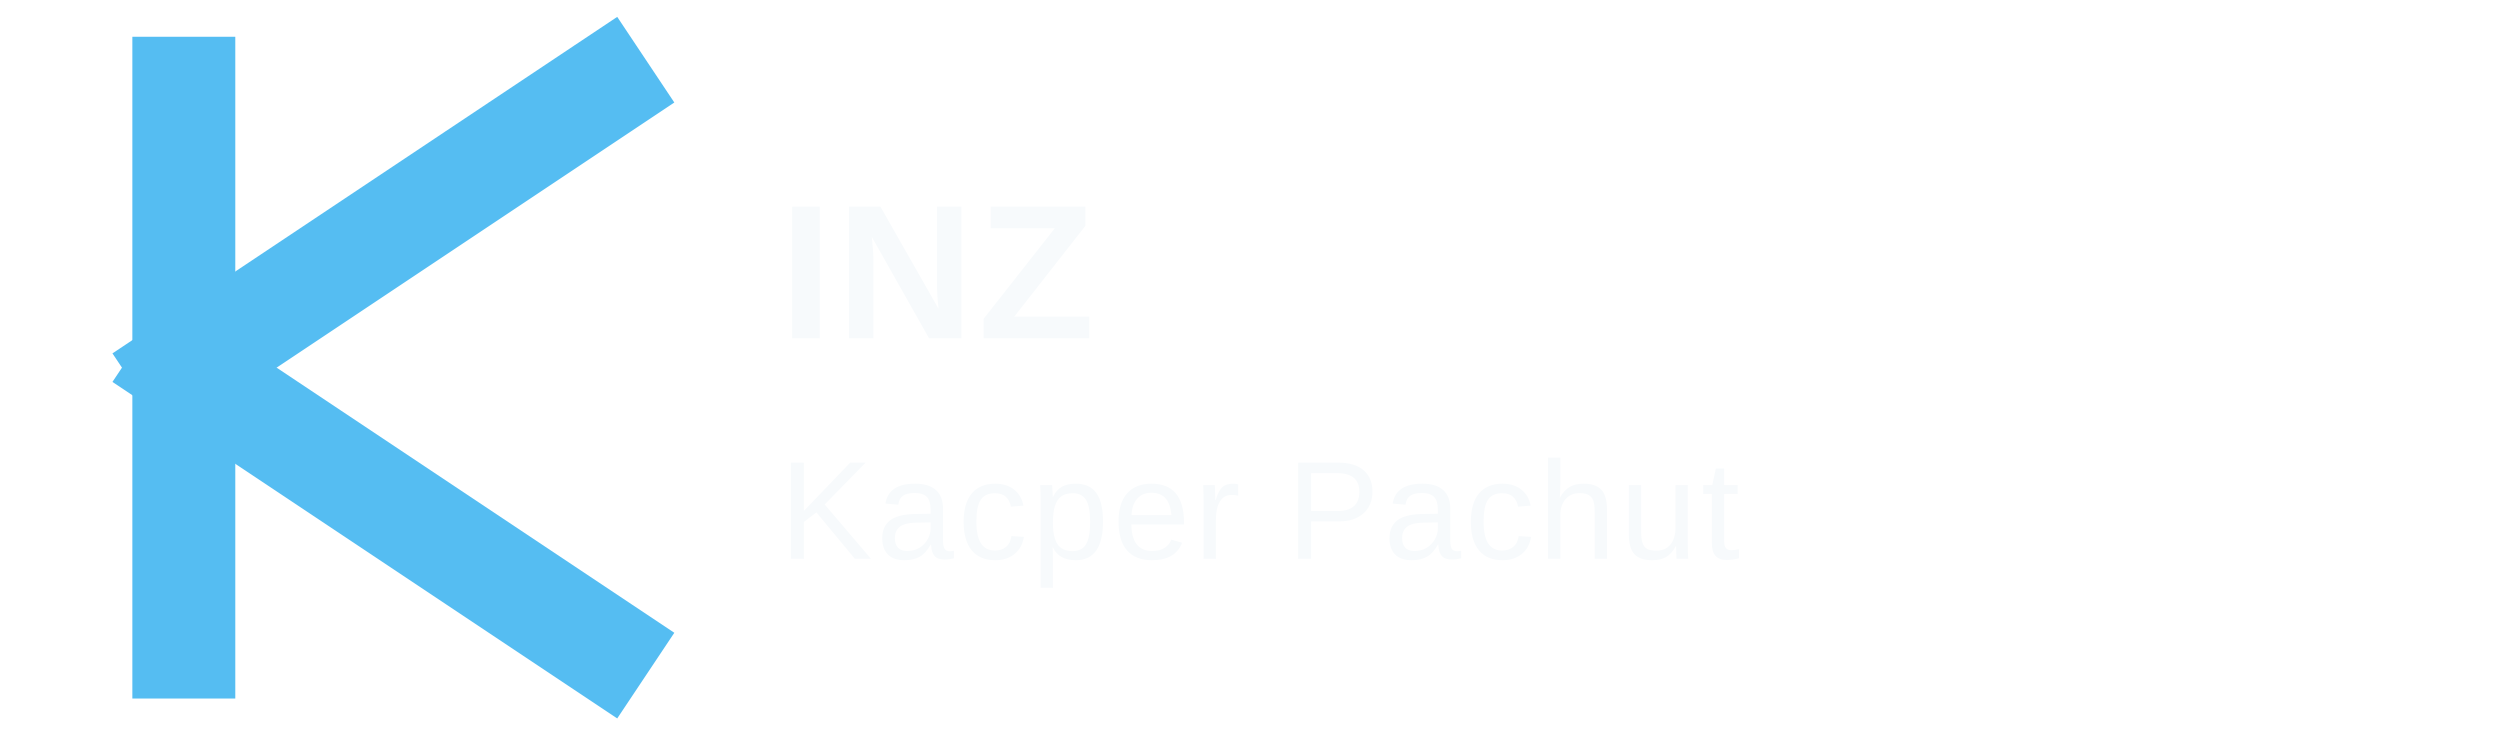
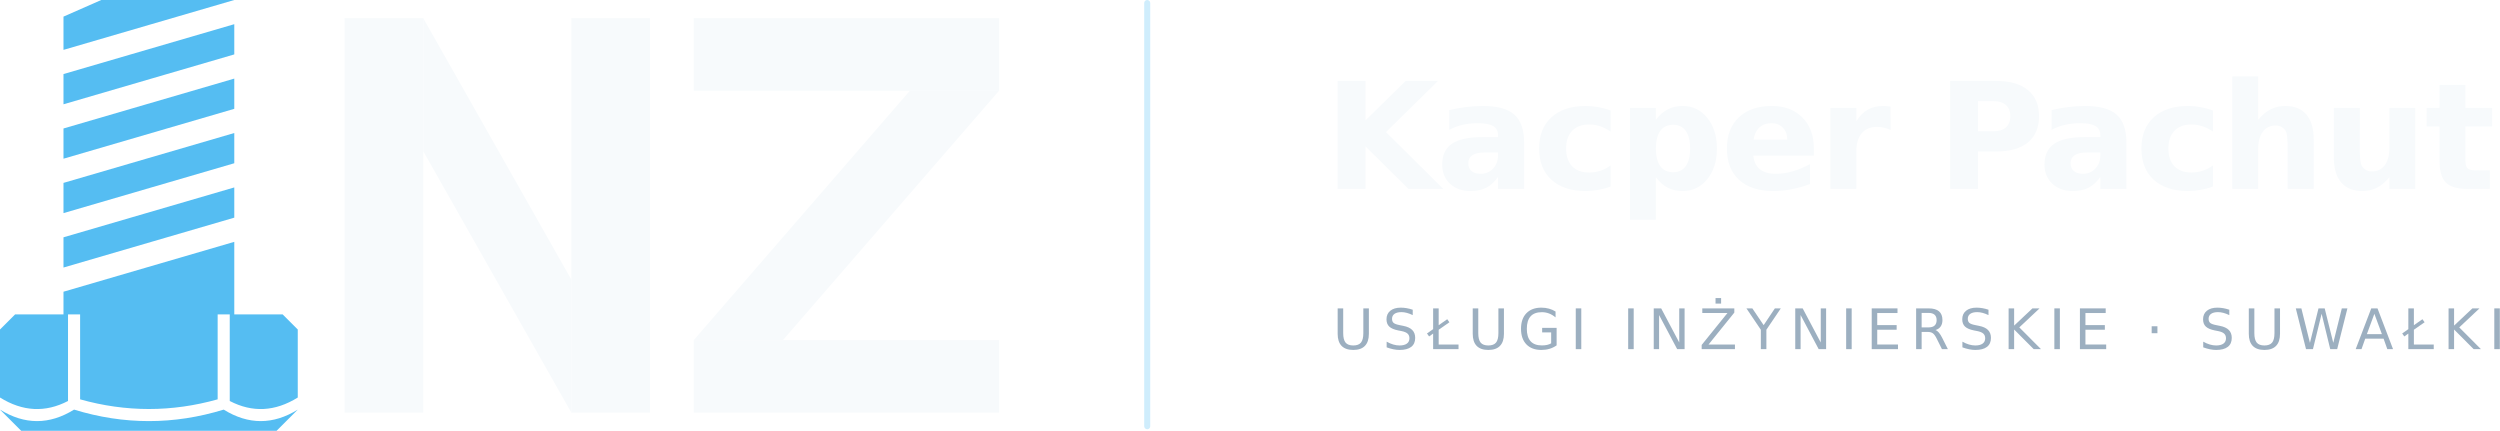
- <svg xmlns="http://www.w3.org/2000/svg" viewBox="0 0 340 100" role="img" aria-label="INZ Kacper Pachut">
-   <g stroke="#55BDF2" stroke-width="14" stroke-linecap="square" fill="none">
-     <line x1="25" y1="12" x2="25" y2="88" />
-     <line x1="25" y1="50" x2="82" y2="12" />
-     <line x1="25" y1="50" x2="82" y2="88" />
+ <svg xmlns="http://www.w3.org/2000/svg" viewBox="109 121 1654 285" width="1654" height="285" role="img" aria-label="Kacper Pachut – usługi inżynierskie, Suwałki">
+   <path fill="#55BDF2" fill-rule="evenodd" d="M109,339L119,329L154,329L154,386.3Q131.5,398 109,384ZM162,329L253,329L253,385.2Q207.5,398 162,385.2ZM261,329L296,329L306,339L306,384Q283.5,398 261,386.3ZM109,392Q133.5,407.2 158,392Q207.5,407.2 257,392Q281.5,407.2 306,392L292,406L123,406ZM151,132L176,121L264,121L151,154ZM151,170L264,137L264,157L151,190ZM151,206L264,173L264,193L151,226ZM151,242L264,209L264,229L151,262ZM151,278L264,245L264,265L151,298ZM151,314L264,281L264,329L151,329Z" />
+   <g fill="#F7FAFC">
+     <rect x="337" y="133" width="52" height="261" />
+     <rect x="487" y="133" width="52" height="261" />
+     <path d="M389,133L487,306L487,394L389,221Z" />
+     <rect x="568" y="133" width="202" height="48" />
+     <path d="M711,181L770,181L627,346L568,346Z" />
+     <rect x="568" y="346" width="202" height="48" />
  </g>
-   <text x="106" y="46" font-family="Arial, Helvetica, sans-serif" font-size="26" font-weight="700" letter-spacing="0.5" fill="#F7FAFC">INZ</text>
-   <text x="106" y="76" font-family="Arial, Helvetica, sans-serif" font-size="19" font-weight="500" letter-spacing="0.5" fill="#F7FAFC">Kacper Pachut</text>
+   <rect x="866" y="121" width="4" height="284" rx="2" fill="#55BDF2" fill-opacity="0.28" />
+   <g fill="#F7FAFC" fill-rule="nonzero" transform="translate(0 26)">
+     <path d="M993.996,148.558L1012.419,148.558L1012.419,174.637L1038.977,148.558L1060.366,148.558L1025.961,182.389L1063.907,220L1040.843,220L1012.419,191.863L1012.419,220L993.996,220L993.996,148.558Z" />
+     <path d="M1091.192,195.883C1087.619,195.883 1084.924,196.489 1083.105,197.701C1081.319,198.913 1080.426,200.7 1080.426,203.061C1080.426,205.23 1081.144,206.937 1082.579,208.181C1084.047,209.393 1086.072,209.999 1088.656,209.999C1091.878,209.999 1094.59,208.851 1096.791,206.554C1098.992,204.225 1100.093,201.322 1100.093,197.845L1100.093,195.883L1091.192,195.883ZM1117.367,189.423L1117.367,220L1100.093,220L1100.093,212.057C1097.796,215.311 1095.212,217.687 1092.341,219.187C1089.47,220.654 1085.977,221.388 1081.861,221.388C1076.311,221.388 1071.797,219.777 1068.319,216.555C1064.874,213.301 1063.151,209.09 1063.151,203.922C1063.151,197.637 1065.305,193.028 1069.611,190.093C1073.95,187.158 1080.745,185.69 1089.996,185.69L1100.093,185.69L1100.093,184.351C1100.093,181.639 1099.024,179.661 1096.887,178.417C1094.749,177.141 1091.416,176.503 1086.886,176.503C1083.217,176.503 1079.804,176.87 1076.646,177.604C1073.487,178.337 1070.552,179.438 1067.841,180.905L1067.841,167.842C1071.509,166.949 1075.194,166.279 1078.895,165.832C1082.595,165.354 1086.296,165.114 1089.996,165.114C1099.662,165.114 1106.632,167.028 1110.907,170.856C1115.214,174.653 1117.367,180.841 1117.367,189.423Z" />
+     <path d="M1174.607,168.081L1174.607,182.054C1172.279,180.459 1169.934,179.278 1167.573,178.513C1165.244,177.747 1162.82,177.364 1160.3,177.364C1155.515,177.364 1151.782,178.768 1149.102,181.575C1146.455,184.351 1145.131,188.243 1145.131,193.251C1145.131,198.259 1146.455,202.167 1149.102,204.975C1151.782,207.75 1155.515,209.138 1160.3,209.138C1162.979,209.138 1165.516,208.739 1167.908,207.941C1170.333,207.144 1172.566,205.964 1174.607,204.4L1174.607,218.421C1171.928,219.41 1169.2,220.144 1166.425,220.622C1163.681,221.132 1160.922,221.388 1158.147,221.388C1148.481,221.388 1140.92,218.915 1135.465,213.971C1130.01,208.994 1127.282,202.088 1127.282,193.251C1127.282,184.414 1130.01,177.524 1135.465,172.579C1140.92,167.603 1148.481,165.114 1158.147,165.114C1160.954,165.114 1163.713,165.369 1166.425,165.88C1169.168,166.358 1171.896,167.092 1174.607,168.081Z" />
+     <path d="M1204.524,212.248L1204.524,240.385L1187.394,240.385L1187.394,166.406L1204.524,166.406L1204.524,174.254C1206.885,171.128 1209.501,168.831 1212.372,167.363C1215.243,165.864 1218.545,165.114 1222.277,165.114C1228.881,165.114 1234.304,167.746 1238.547,173.01C1242.79,178.242 1244.911,184.989 1244.911,193.251C1244.911,201.513 1242.79,208.276 1238.547,213.54C1234.304,218.772 1228.881,221.388 1222.277,221.388C1218.545,221.388 1215.243,220.654 1212.372,219.187C1209.501,217.687 1206.885,215.374 1204.524,212.248ZM1215.913,177.556C1212.245,177.556 1209.421,178.911 1207.443,181.623C1205.497,184.303 1204.524,188.179 1204.524,193.251C1204.524,198.323 1205.497,202.215 1207.443,204.927C1209.421,207.606 1212.244,208.946 1215.913,208.946C1219.582,208.946 1222.373,207.606 1224.287,204.927C1226.233,202.247 1227.206,198.355 1227.206,193.251C1227.206,188.147 1226.233,184.255 1224.287,181.575C1222.373,178.896 1219.582,177.556 1215.913,177.556Z" />
+     <path d="M1309.042,193.06L1309.042,197.94L1268.99,197.94C1269.405,201.96 1270.856,204.975 1273.345,206.984C1275.833,208.994 1279.31,209.999 1283.776,209.999C1287.381,209.999 1291.066,209.473 1294.83,208.42C1298.626,207.335 1302.518,205.708 1306.506,203.539L1306.506,216.746C1302.454,218.277 1298.403,219.426 1294.352,220.191C1290.3,220.989 1286.249,221.388 1282.197,221.388C1272.499,221.388 1264.955,218.931 1259.563,214.019C1254.204,209.074 1251.524,202.151 1251.524,193.251C1251.524,184.51 1254.156,177.635 1259.42,172.627C1264.716,167.618 1271.989,165.114 1281.24,165.114C1289.662,165.114 1296.393,167.65 1301.434,172.723C1306.506,177.795 1309.042,184.574 1309.042,193.06ZM1291.433,187.365C1291.433,184.111 1290.476,181.495 1288.561,179.518C1286.679,177.508 1284.207,176.503 1281.144,176.503C1277.827,176.503 1275.131,177.444 1273.058,179.326C1270.984,181.176 1269.692,183.856 1269.182,187.365L1291.433,187.365Z" />
+     <path d="M1359.822,181.001C1358.323,180.299 1356.824,179.789 1355.324,179.47C1353.857,179.119 1352.373,178.943 1350.874,178.943C1346.472,178.943 1343.074,180.363 1340.682,183.202C1338.321,186.009 1337.141,190.045 1337.141,195.309L1337.141,220L1320.01,220L1320.01,166.406L1337.141,166.406L1337.141,175.211C1339.342,171.702 1341.862,169.15 1344.701,167.555C1347.572,165.928 1351.002,165.114 1354.989,165.114C1355.564,165.114 1356.186,165.146 1356.856,165.21C1357.525,165.242 1358.498,165.338 1359.774,165.497L1359.822,181.001Z" />
+     <path d="M1399.224,148.558L1429.801,148.558C1438.893,148.558 1445.863,150.583 1450.712,154.635C1455.593,158.654 1458.033,164.396 1458.033,171.861C1458.033,179.358 1455.593,185.132 1450.712,189.184C1445.863,193.203 1438.893,195.213 1429.801,195.213L1417.647,195.213L1417.647,220L1399.224,220L1399.224,148.558ZM1417.647,161.908L1417.647,181.862L1427.839,181.862C1431.412,181.862 1434.171,181.001 1436.117,179.278C1438.063,177.524 1439.036,175.051 1439.036,171.861C1439.036,168.671 1438.063,166.215 1436.117,164.492C1434.171,162.77 1431.412,161.908 1427.839,161.908L1417.647,161.908Z" />
+     <path d="M1489.673,195.883C1486.1,195.883 1483.404,196.489 1481.586,197.701C1479.8,198.913 1478.906,200.7 1478.906,203.061C1478.906,205.23 1479.624,206.937 1481.06,208.181C1482.527,209.393 1484.553,209.999 1487.137,209.999C1490.359,209.999 1493.07,208.851 1495.272,206.554C1497.473,204.225 1498.573,201.322 1498.573,197.845L1498.573,195.883L1489.673,195.883ZM1515.848,189.423L1515.848,220L1498.573,220L1498.573,212.057C1496.276,215.311 1493.692,217.687 1490.821,219.187C1487.95,220.654 1484.457,221.388 1480.342,221.388C1474.791,221.388 1470.277,219.777 1466.8,216.555C1463.354,213.301 1461.632,209.09 1461.632,203.922C1461.632,197.637 1463.785,193.028 1468.092,190.093C1472.43,187.158 1479.225,185.69 1488.477,185.69L1498.573,185.69L1498.573,184.351C1498.573,181.639 1497.505,179.661 1495.367,178.417C1493.23,177.141 1489.896,176.503 1485.366,176.503C1481.698,176.503 1478.284,176.87 1475.126,177.604C1471.968,178.337 1469.033,179.438 1466.321,180.905L1466.321,167.842C1469.99,166.949 1473.674,166.279 1477.375,165.832C1481.076,165.354 1484.776,165.114 1488.477,165.114C1498.143,165.114 1505.113,167.028 1509.388,170.856C1513.694,174.653 1515.848,180.841 1515.848,189.423Z" />
+     <path d="M1573.088,168.081L1573.088,182.054C1570.759,180.459 1568.414,179.278 1566.054,178.513C1563.725,177.747 1561.3,177.364 1558.78,177.364C1553.995,177.364 1550.263,178.768 1547.583,181.575C1544.935,184.351 1543.611,188.243 1543.611,193.251C1543.611,198.259 1544.935,202.167 1547.583,204.975C1550.263,207.75 1553.995,209.138 1558.78,209.138C1561.46,209.138 1563.996,208.739 1566.389,207.941C1568.813,207.144 1571.046,205.964 1573.088,204.4L1573.088,218.421C1570.408,219.41 1567.681,220.144 1564.905,220.622C1562.162,221.132 1559.402,221.388 1556.627,221.388C1546.961,221.388 1539.4,218.915 1533.945,213.971C1528.49,208.994 1525.763,202.088 1525.763,193.251C1525.763,184.414 1528.49,177.524 1533.945,172.579C1539.4,167.603 1546.961,165.114 1556.627,165.114C1559.434,165.114 1562.194,165.369 1564.905,165.88C1567.649,166.358 1570.376,167.092 1573.088,168.081Z" />
+     <path d="M1639.755,187.365L1639.755,220L1622.528,220L1622.528,195.117C1622.528,190.428 1622.417,187.206 1622.193,185.451C1622.002,183.697 1621.651,182.405 1621.141,181.575C1620.471,180.459 1619.562,179.597 1618.413,178.991C1617.265,178.353 1615.957,178.034 1614.489,178.034C1610.916,178.034 1608.109,179.422 1606.067,182.197C1604.026,184.941 1603.005,188.753 1603.005,193.634L1603.005,220L1585.874,220L1585.874,145.543L1603.005,145.543L1603.005,174.254C1605.589,171.128 1608.332,168.831 1611.235,167.363C1614.138,165.864 1617.344,165.114 1620.853,165.114C1627.042,165.114 1631.732,167.012 1634.922,170.809C1638.144,174.605 1639.755,180.124 1639.755,187.365Z" />
+     <path d="M1653.067,199.137L1653.067,166.406L1670.294,166.406L1670.294,171.766C1670.294,174.669 1670.278,178.321 1670.246,182.724C1670.214,187.094 1670.198,190.013 1670.198,191.48C1670.198,195.787 1670.31,198.897 1670.533,200.812C1670.756,202.694 1671.139,204.065 1671.681,204.927C1672.383,206.043 1673.292,206.905 1674.409,207.511C1675.557,208.117 1676.865,208.42 1678.333,208.42C1681.906,208.42 1684.713,207.048 1686.755,204.305C1688.796,201.561 1689.817,197.749 1689.817,192.868L1689.817,166.406L1706.948,166.406L1706.948,220L1689.817,220L1689.817,212.248C1687.233,215.374 1684.49,217.687 1681.587,219.187C1678.716,220.654 1675.541,221.388 1672.064,221.388C1665.875,221.388 1661.154,219.49 1657.9,215.693C1654.678,211.897 1653.067,206.378 1653.067,199.137L1653.067,199.137Z" />
+     <path d="M1740.119,151.189L1740.119,166.406L1757.776,166.406L1757.776,178.656L1740.119,178.656L1740.119,201.386C1740.119,203.874 1740.614,205.565 1741.602,206.458C1742.591,207.319 1744.553,207.75 1747.488,207.75L1756.293,207.75L1756.293,220L1741.602,220C1734.839,220 1730.038,218.596 1727.199,215.789C1724.392,212.95 1722.988,208.149 1722.988,201.386L1722.988,178.656L1714.471,178.656L1714.471,166.406L1722.988,166.406L1722.988,151.189L1740.119,151.189Z" />
+   </g>
+   <g fill="#9CAFC0" fill-rule="nonzero" transform="translate(2.78 26)">
+     <path d="M991.216,299.027L994.883,299.027L994.883,315.413C994.883,318.304 995.407,320.387 996.455,321.664C997.503,322.929 999.201,323.561 1001.55,323.561C1003.886,323.561 1005.579,322.929 1006.626,321.664C1007.674,320.387 1008.198,318.304 1008.198,315.413L1008.198,299.027L1011.866,299.027L1011.866,315.865C1011.866,319.382 1010.992,322.037 1009.246,323.832C1007.512,325.627 1004.946,326.524 1001.55,326.524C998.141,326.524 995.564,325.627 993.817,323.832C992.083,322.037 991.216,319.382 991.216,315.865L991.216,299.027Z" />
+     <path d="M1040.882,299.912L1040.882,303.471C1039.497,302.809 1038.19,302.315 1036.962,301.99C1035.733,301.665 1034.547,301.502 1033.403,301.502C1031.416,301.502 1029.88,301.887 1028.796,302.658C1027.724,303.429 1027.188,304.525 1027.188,305.946C1027.188,307.139 1027.543,308.042 1028.254,308.656C1028.977,309.258 1030.338,309.746 1032.337,310.12L1034.541,310.571C1037.263,311.089 1039.268,312.005 1040.557,313.317C1041.858,314.618 1042.508,316.365 1042.508,318.557C1042.508,321.17 1041.629,323.152 1039.871,324.5C1038.124,325.849 1035.559,326.524 1032.174,326.524C1030.898,326.524 1029.537,326.379 1028.091,326.09C1026.658,325.801 1025.171,325.374 1023.629,324.808L1023.629,321.05C1025.11,321.881 1026.562,322.507 1027.983,322.929C1029.404,323.35 1030.801,323.561 1032.174,323.561C1034.258,323.561 1035.866,323.152 1036.998,322.333C1038.13,321.514 1038.696,320.345 1038.696,318.828C1038.696,317.503 1038.287,316.467 1037.468,315.72C1036.661,314.973 1035.33,314.413 1033.475,314.04L1031.253,313.606C1028.531,313.064 1026.562,312.215 1025.345,311.059C1024.129,309.903 1023.52,308.295 1023.52,306.235C1023.52,303.851 1024.358,301.972 1026.032,300.599C1027.718,299.226 1030.036,298.539 1032.987,298.539C1034.252,298.539 1035.541,298.653 1036.853,298.882C1038.166,299.111 1039.509,299.454 1040.882,299.912Z" />
+     <path d="M1054.38,299.027L1058.047,299.027L1058.047,310.156L1063.702,306.199L1065.148,308.205L1058.047,313.155L1058.047,322.929L1071.182,322.929L1071.182,326L1054.38,326L1054.38,315.684L1051.706,317.599L1050.315,315.612L1054.38,312.757L1054.38,299.027Z" />
+     <path d="M1080.578,299.027L1084.246,299.027L1084.246,315.413C1084.246,318.304 1084.77,320.387 1085.817,321.664C1086.865,322.929 1088.563,323.561 1090.912,323.561C1093.249,323.561 1094.941,322.929 1095.989,321.664C1097.037,320.387 1097.561,318.304 1097.561,315.413L1097.561,299.027L1101.228,299.027L1101.228,315.865C1101.228,319.382 1100.355,322.037 1098.608,323.832C1096.874,325.627 1094.309,326.524 1090.912,326.524C1087.504,326.524 1084.926,325.627 1083.18,323.832C1081.445,322.037 1080.578,319.382 1080.578,315.865L1080.578,299.027Z" />
+     <path d="M1132.467,322.152L1132.467,314.907L1126.505,314.907L1126.505,311.908L1136.08,311.908L1136.08,323.489C1134.671,324.488 1133.117,325.247 1131.419,325.765C1129.721,326.271 1127.908,326.524 1125.981,326.524C1121.765,326.524 1118.465,325.295 1116.081,322.838C1113.708,320.369 1112.522,316.937 1112.522,312.541C1112.522,308.132 1113.708,304.7 1116.081,302.243C1118.465,299.774 1121.765,298.539 1125.981,298.539C1127.739,298.539 1129.408,298.756 1130.985,299.189C1132.575,299.623 1134.039,300.261 1135.376,301.104L1135.376,304.989C1134.027,303.845 1132.593,302.983 1131.076,302.405C1129.558,301.827 1127.962,301.538 1126.288,301.538C1122.988,301.538 1120.507,302.459 1118.845,304.302C1117.195,306.145 1116.37,308.891 1116.37,312.541C1116.37,316.178 1117.195,318.918 1118.845,320.761C1120.507,322.604 1122.988,323.525 1126.288,323.525C1127.577,323.525 1128.727,323.417 1129.739,323.2C1130.75,322.971 1131.66,322.622 1132.467,322.152Z" />
+     <rect x="1148.747" y="299.027" width="3.649" height="26.973" />
+     <rect x="1183.42" y="299.027" width="3.649" height="26.973" />
+     <path d="M1200.332,299.027L1205.246,299.027L1217.206,321.592L1217.206,299.027L1220.747,299.027L1220.747,326L1215.833,326L1203.873,303.435L1203.873,326L1200.332,326L1200.332,299.027Z" />
+     <path d="M1241.218,292.18L1244.904,292.18L1244.904,295.883L1241.218,295.883L1241.218,292.18ZM1232.456,299.027L1253.648,299.027L1253.648,301.809L1236.593,322.929L1254.064,322.929L1254.064,326L1232.041,326L1232.041,323.218L1249.095,302.098L1232.456,302.098L1232.456,299.027Z" />
+     <path d="M1261.653,299.027L1265.574,299.027L1273.053,310.12L1280.478,299.027L1284.399,299.027L1274.86,313.155L1274.86,326L1271.192,326L1271.192,313.155L1261.653,299.027Z" />
+     <path d="M1293.958,299.027L1298.872,299.027L1310.832,321.592L1310.832,299.027L1314.373,299.027L1314.373,326L1309.459,326L1297.499,303.435L1297.499,326L1293.958,326L1293.958,299.027Z" />
+     <rect x="1327.636" y="299.027" width="3.649" height="26.973" />
+     <path d="M1344.548,299.027L1361.602,299.027L1361.602,302.098L1348.197,302.098L1348.197,310.084L1361.043,310.084L1361.043,313.155L1348.197,313.155L1348.197,322.929L1361.928,322.929L1361.928,326L1344.548,326L1344.548,299.027Z" />
+     <path d="M1386.717,313.354C1387.5,313.618 1388.258,314.185 1388.993,315.052C1389.74,315.919 1390.487,317.111 1391.233,318.629L1394.937,326L1391.017,326L1387.566,319.081C1386.675,317.274 1385.807,316.076 1384.964,315.485C1384.133,314.895 1382.995,314.6 1381.55,314.6L1377.575,314.6L1377.575,326L1373.926,326L1373.926,299.027L1382.164,299.027C1385.247,299.027 1387.548,299.671 1389.065,300.96C1390.583,302.249 1391.342,304.194 1391.342,306.795C1391.342,308.494 1390.944,309.903 1390.149,311.023C1389.367,312.143 1388.222,312.92 1386.717,313.354ZM1377.575,302.026L1377.575,311.601L1382.164,311.601C1383.923,311.601 1385.247,311.198 1386.139,310.391C1387.042,309.572 1387.494,308.373 1387.494,306.795C1387.494,305.218 1387.042,304.031 1386.139,303.236C1385.247,302.429 1383.923,302.026 1382.164,302.026L1377.575,302.026Z" />
+     <path d="M1421.804,299.912L1421.804,303.471C1420.419,302.809 1419.112,302.315 1417.883,301.99C1416.655,301.665 1415.468,301.502 1414.324,301.502C1412.337,301.502 1410.801,301.887 1409.717,302.658C1408.645,303.429 1408.109,304.525 1408.109,305.946C1408.109,307.139 1408.465,308.042 1409.175,308.656C1409.898,309.258 1411.259,309.746 1413.258,310.12L1415.462,310.571C1418.184,311.089 1420.19,312.005 1421.479,313.317C1422.779,314.618 1423.43,316.365 1423.43,318.557C1423.43,321.17 1422.55,323.152 1420.792,324.5C1419.046,325.849 1416.48,326.524 1413.096,326.524C1411.819,326.524 1410.458,326.379 1409.013,326.09C1407.579,325.801 1406.092,325.374 1404.55,324.808L1404.55,321.05C1406.032,321.881 1407.483,322.507 1408.904,322.929C1410.326,323.35 1411.723,323.561 1413.096,323.561C1415.179,323.561 1416.787,323.152 1417.919,322.333C1419.052,321.514 1419.618,320.345 1419.618,318.828C1419.618,317.503 1419.208,316.467 1418.389,315.72C1417.582,314.973 1416.251,314.413 1414.397,314.04L1412.174,313.606C1409.452,313.064 1407.483,312.215 1406.267,311.059C1405.05,309.903 1404.442,308.295 1404.442,306.235C1404.442,303.851 1405.279,301.972 1406.953,300.599C1408.639,299.226 1410.958,298.539 1413.909,298.539C1415.173,298.539 1416.462,298.653 1417.775,298.882C1419.088,299.111 1420.431,299.454 1421.804,299.912Z" />
+     <path d="M1435.121,299.027L1438.77,299.027L1438.77,310.427L1450.874,299.027L1455.572,299.027L1442.185,311.601L1456.529,326L1451.724,326L1438.77,313.01L1438.77,326L1435.121,326L1435.121,299.027Z" />
+     <rect x="1465.384" y="299.027" width="3.649" height="26.973" />
+     <path d="M1482.296,299.027L1499.351,299.027L1499.351,302.098L1485.945,302.098L1485.945,310.084L1498.791,310.084L1498.791,313.155L1485.945,313.155L1485.945,322.929L1499.676,322.929L1499.676,326L1482.296,326L1482.296,299.027Z" />
+     <rect x="1529.76" y="310.86" width="3.812" height="4.589" />
+     <path d="M1581.127,299.912L1581.127,303.471C1579.742,302.809 1578.435,302.315 1577.207,301.99C1575.978,301.665 1574.792,301.502 1573.648,301.502C1571.66,301.502 1570.125,301.887 1569.041,302.658C1567.969,303.429 1567.433,304.525 1567.433,305.946C1567.433,307.139 1567.788,308.042 1568.499,308.656C1569.221,309.258 1570.582,309.746 1572.582,310.12L1574.786,310.571C1577.508,311.089 1579.513,312.005 1580.802,313.317C1582.103,314.618 1582.753,316.365 1582.753,318.557C1582.753,321.17 1581.874,323.152 1580.115,324.5C1578.369,325.849 1575.803,326.524 1572.419,326.524C1571.142,326.524 1569.781,326.379 1568.336,326.09C1566.903,325.801 1565.415,325.374 1563.874,324.808L1563.874,321.05C1565.355,321.881 1566.806,322.507 1568.228,322.929C1569.649,323.35 1571.046,323.561 1572.419,323.561C1574.503,323.561 1576.111,323.152 1577.243,322.333C1578.375,321.514 1578.941,320.345 1578.941,318.828C1578.941,317.503 1578.531,316.467 1577.712,315.72C1576.905,314.973 1575.575,314.413 1573.72,314.04L1571.498,313.606C1568.776,313.064 1566.806,312.215 1565.59,311.059C1564.373,309.903 1563.765,308.295 1563.765,306.235C1563.765,303.851 1564.602,301.972 1566.276,300.599C1567.963,299.226 1570.281,298.539 1573.232,298.539C1574.497,298.539 1575.785,298.653 1577.098,298.882C1578.411,299.111 1579.754,299.454 1581.127,299.912Z" />
+     <path d="M1594.028,299.027L1597.696,299.027L1597.696,315.413C1597.696,318.304 1598.22,320.387 1599.268,321.664C1600.315,322.929 1602.014,323.561 1604.362,323.561C1606.699,323.561 1608.391,322.929 1609.439,321.664C1610.487,320.387 1611.011,318.304 1611.011,315.413L1611.011,299.027L1614.678,299.027L1614.678,315.865C1614.678,319.382 1613.805,322.037 1612.059,323.832C1610.324,325.627 1607.759,326.524 1604.362,326.524C1600.954,326.524 1598.376,325.627 1596.63,323.832C1594.895,322.037 1594.028,319.382 1594.028,315.865L1594.028,299.027Z" />
+     <path d="M1625.123,299.027L1628.808,299.027L1634.481,321.827L1640.136,299.027L1644.237,299.027L1649.91,321.827L1655.565,299.027L1659.268,299.027L1652.493,326L1647.904,326L1642.213,302.586L1636.468,326L1631.879,326L1625.123,299.027Z" />
+     <path d="M1677.102,302.622L1672.151,316.045L1682.07,316.045L1677.102,302.622ZM1675.042,299.027L1679.179,299.027L1689.459,326L1685.665,326L1683.208,319.081L1671.049,319.081L1668.592,326L1664.744,326L1675.042,299.027Z" />
+     <path d="M1699.578,299.027L1703.246,299.027L1703.246,310.156L1708.9,306.199L1710.346,308.205L1703.246,313.155L1703.246,322.929L1716.38,322.929L1716.38,326L1699.578,326L1699.578,315.684L1696.904,317.599L1695.513,315.612L1699.578,312.757L1699.578,299.027Z" />
+     <path d="M1726.192,299.027L1729.841,299.027L1729.841,310.427L1741.946,299.027L1746.643,299.027L1733.256,311.601L1747.601,326L1742.795,326L1729.841,313.01L1729.841,326L1726.192,326L1726.192,299.027Z" />
+     <rect x="1756.455" y="299.027" width="3.649" height="26.973" />
+   </g>
</svg>
